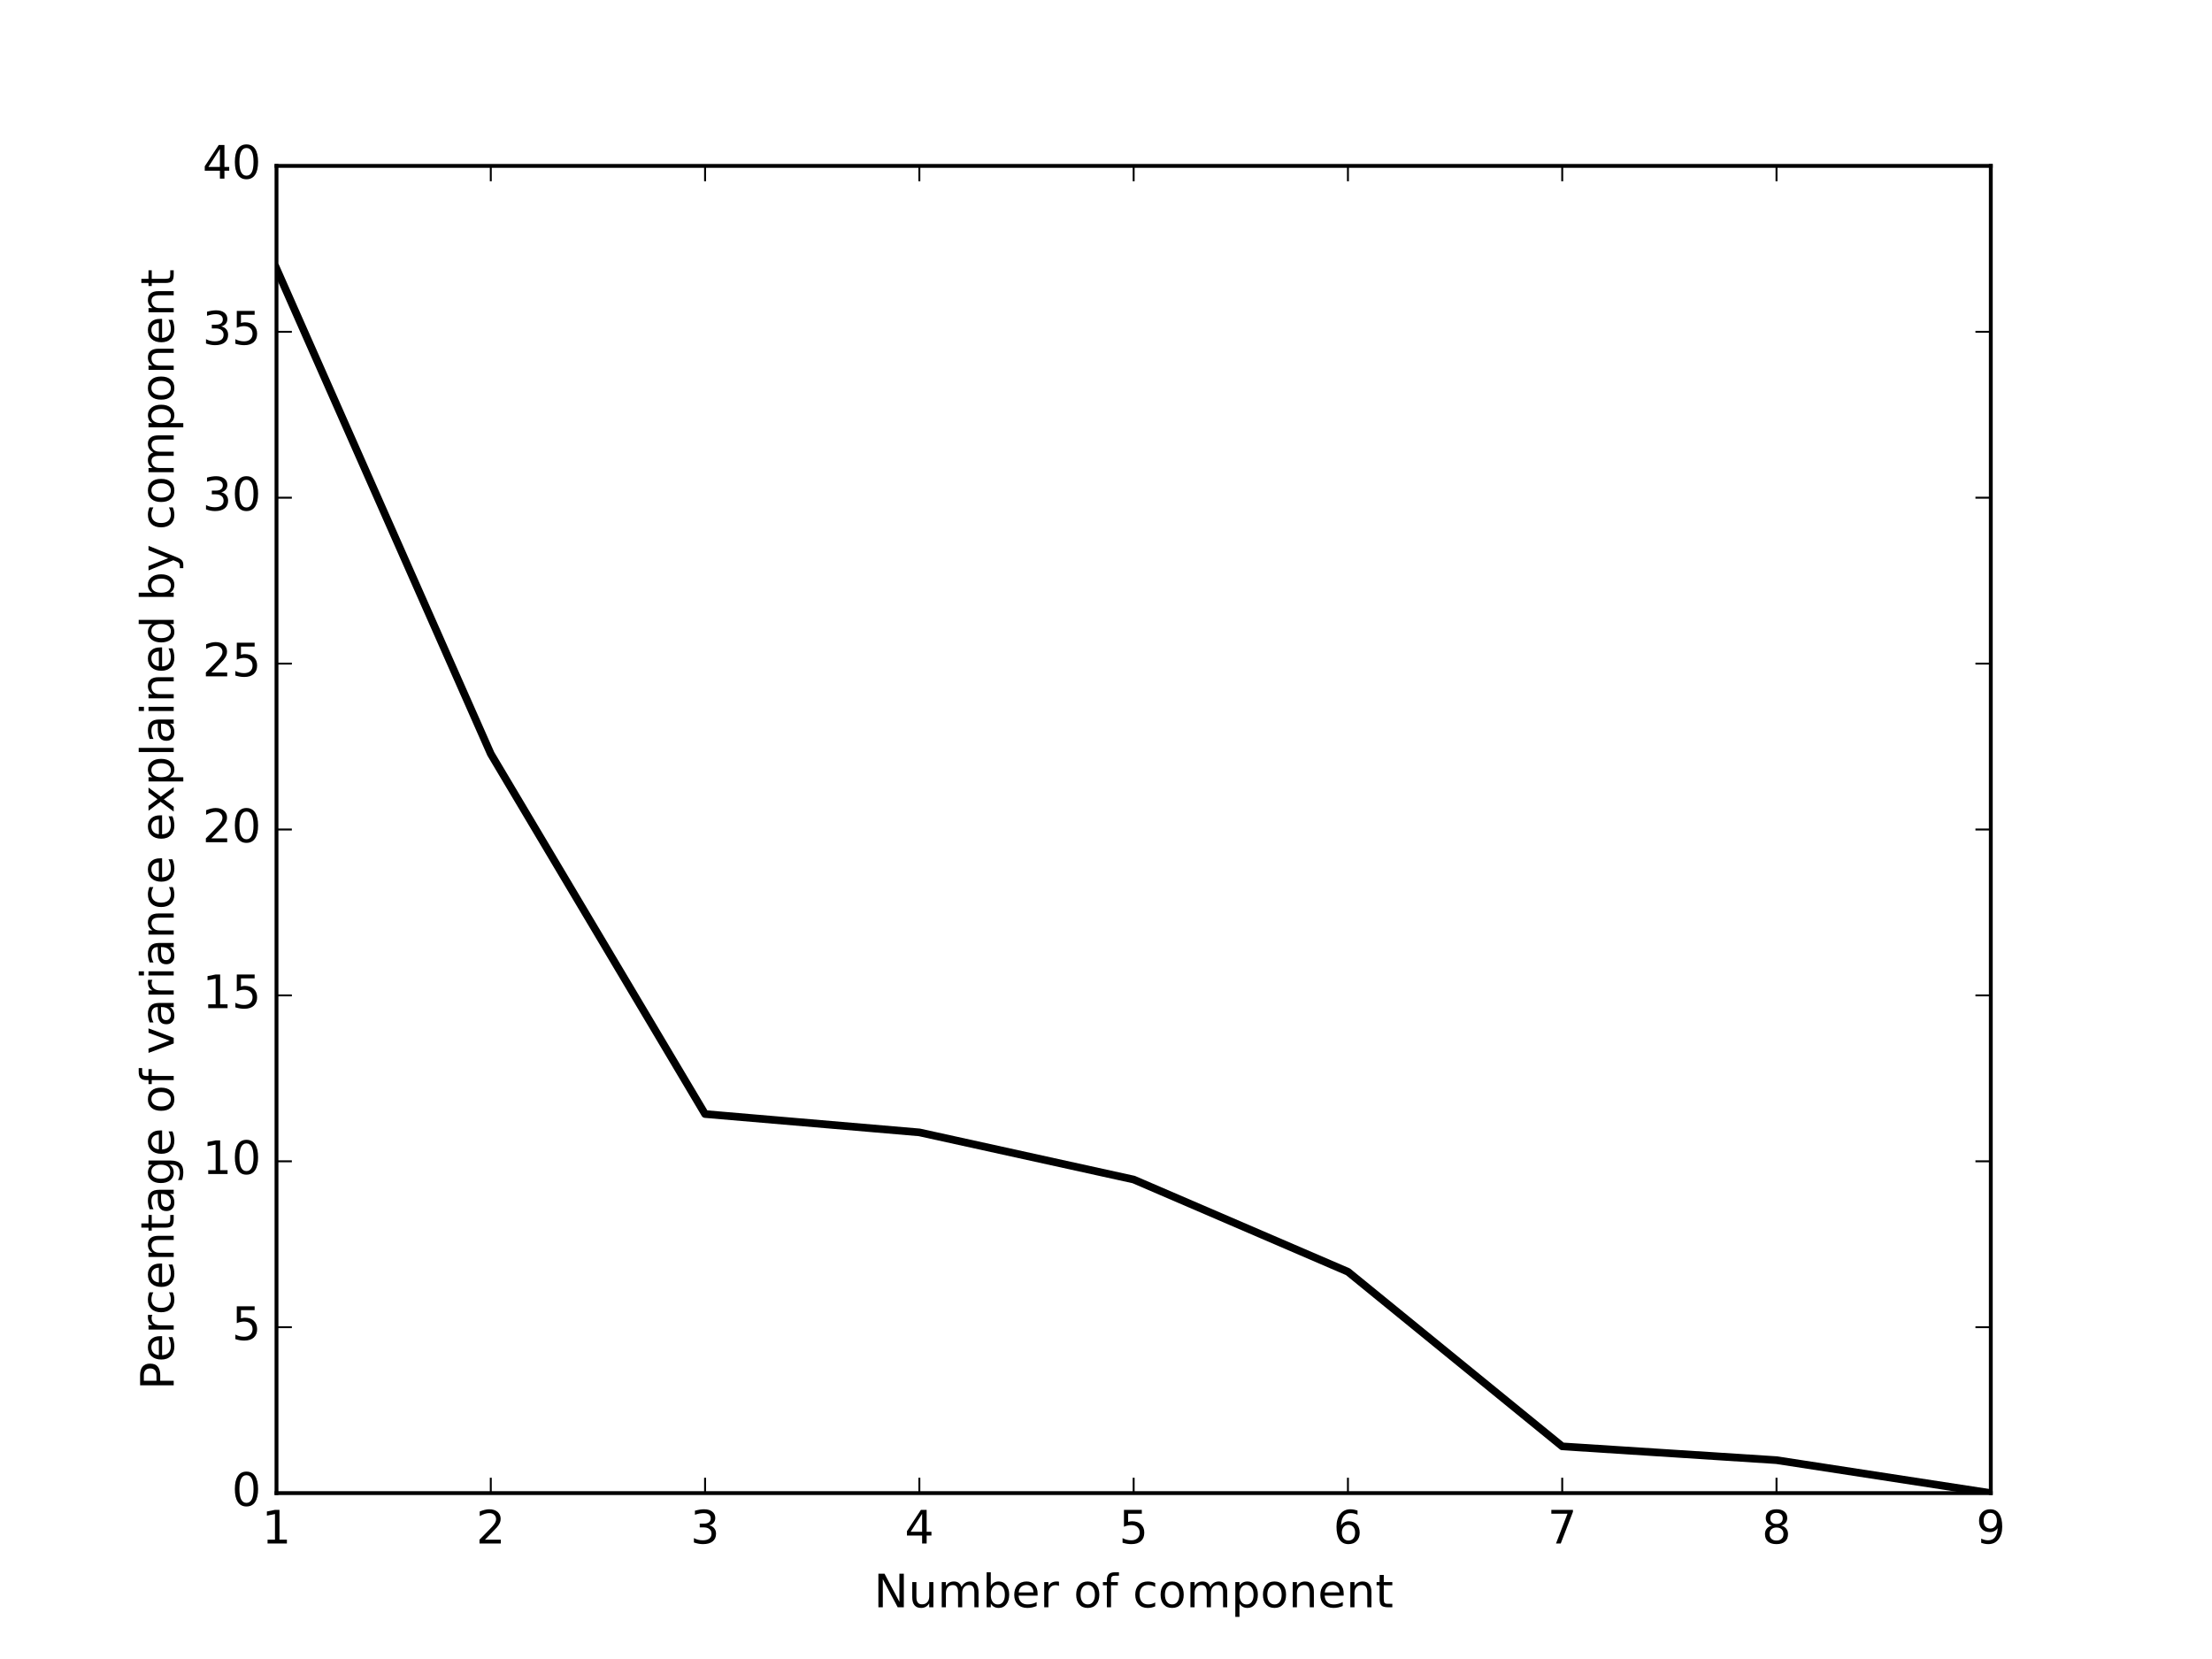
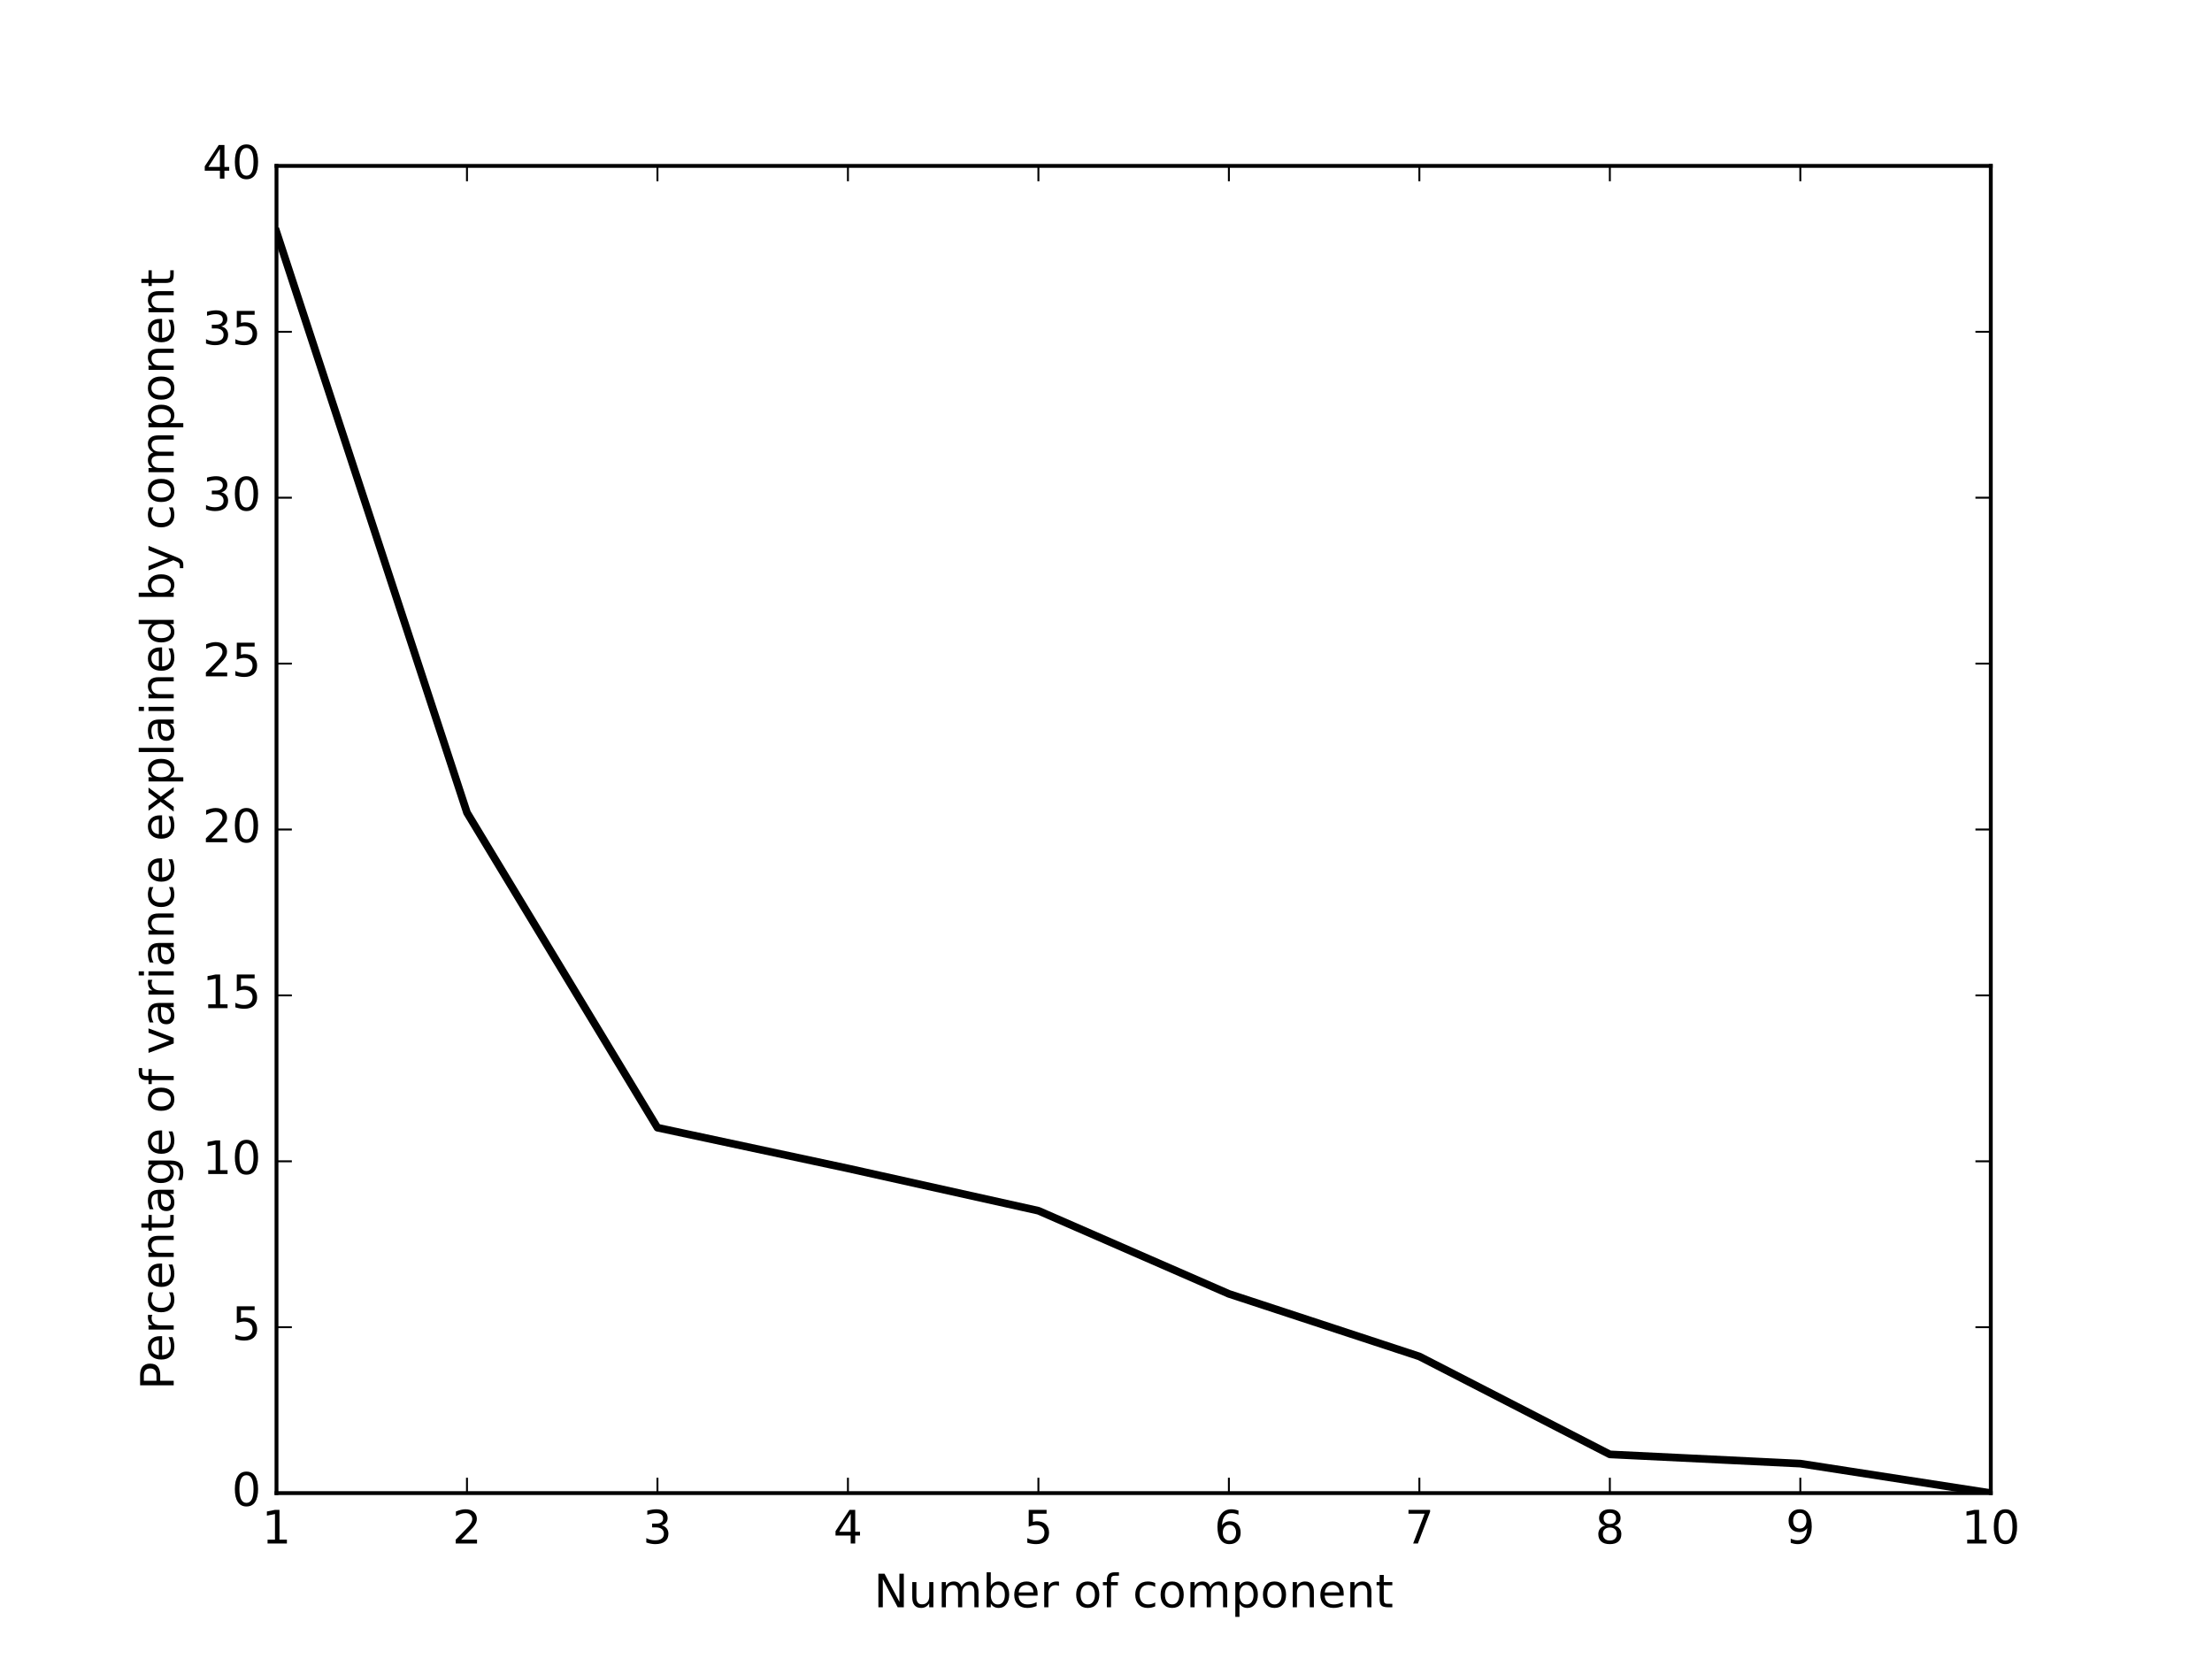
<svg xmlns="http://www.w3.org/2000/svg" xmlns:xlink="http://www.w3.org/1999/xlink" height="432pt" version="1.1" viewBox="0 0 576 432" width="576pt">
  <defs>
    <style type="text/css">
*{stroke-linecap:butt;stroke-linejoin:round;stroke-miterlimit:100000;}
  </style>
  </defs>
  <g id="figure_1">
    <g id="patch_1">
      <path d="M 0 432  L 576 432  L 576 0  L 0 0  z " style="fill:#ffffff;" />
    </g>
    <g id="axes_1">
      <g id="patch_2">
        <path d="M 72 388.8  L 518.4 388.8  L 518.4 43.2  L 72 43.2  z " style="fill:#ffffff;" />
      </g>
      <g id="line2d_1">
-         <path clip-path="url(#pdc939bcf2b)" d="M 72 69.975  L 127.8 196.3  L 183.6 290.093  L 239.4 294.871  L 295.2 307.147  L 351 331.163  L 406.8 376.631  L 462.6 380.22  L 518.4 388.8  " style="fill:none;stroke:#000000;stroke-linecap:square;stroke-width:2.0;" />
+         <path clip-path="url(#p5320b18d70)" d="M 72 60.443  L 121.6 211.606  L 171.2 293.647  L 220.8 304.252  L 270.4 315.274  L 320 336.921  L 369.6 353.213  L 419.2 378.72  L 468.8 381.123  L 518.4 388.8  " style="fill:none;stroke:#000000;stroke-linecap:square;stroke-width:2.0;" />
      </g>
      <g id="patch_3">
        <path d="M 72 43.2  L 518.4 43.2  " style="fill:none;stroke:#000000;stroke-linecap:square;stroke-linejoin:miter;" />
      </g>
      <g id="patch_4">
        <path d="M 518.4 388.8  L 518.4 43.2  " style="fill:none;stroke:#000000;stroke-linecap:square;stroke-linejoin:miter;" />
      </g>
      <g id="patch_5">
        <path d="M 72 388.8  L 518.4 388.8  " style="fill:none;stroke:#000000;stroke-linecap:square;stroke-linejoin:miter;" />
      </g>
      <g id="patch_6">
        <path d="M 72 388.8  L 72 43.2  " style="fill:none;stroke:#000000;stroke-linecap:square;stroke-linejoin:miter;" />
      </g>
      <g id="matplotlib.axis_1">
        <g id="xtick_1">
          <g id="line2d_2">
            <defs>
-               <path d="M 0 0  L 0 -4  " id="mb5e1f7d862" style="stroke:#000000;stroke-width:0.5;" />
-             </defs>
-             <g>
-               <use style="stroke:#000000;stroke-width:0.5;" x="72.0" xlink:href="#mb5e1f7d862" y="388.8" />
+               <path d="M 0 0  L 0 -4  " id="me82c18592d" style="stroke:#000000;stroke-width:0.5;" />
+             </defs>
+             <g>
+               <use style="stroke:#000000;stroke-width:0.5;" x="72.0" xlink:href="#me82c18592d" y="388.8" />
            </g>
          </g>
          <g id="line2d_3">
            <defs>
-               <path d="M 0 0  L 0 4  " id="m061f7ee52f" style="stroke:#000000;stroke-width:0.5;" />
-             </defs>
-             <g>
-               <use style="stroke:#000000;stroke-width:0.5;" x="72.0" xlink:href="#m061f7ee52f" y="43.2" />
+               <path d="M 0 0  L 0 4  " id="m2d90f73ebf" style="stroke:#000000;stroke-width:0.5;" />
+             </defs>
+             <g>
+               <use style="stroke:#000000;stroke-width:0.5;" x="72.0" xlink:href="#m2d90f73ebf" y="43.2" />
            </g>
          </g>
          <g id="text_1">
            <defs>
              <path d="M 12.406 8.297  L 28.516 8.297  L 28.516 63.922  L 10.984 60.406  L 10.984 69.391  L 28.422 72.906  L 38.281 72.906  L 38.281 8.297  L 54.391 8.297  L 54.391 0  L 12.406 0  z " id="BitstreamVeraSans-Roman-31" />
            </defs>
            <g transform="translate(68.1825 401.9181)scale(0.12 -0.12)">
              <use xlink:href="#BitstreamVeraSans-Roman-31" />
            </g>
          </g>
        </g>
        <g id="xtick_2">
          <g id="line2d_4">
            <g>
-               <use style="stroke:#000000;stroke-width:0.5;" x="127.8" xlink:href="#mb5e1f7d862" y="388.8" />
+               <use style="stroke:#000000;stroke-width:0.5;" x="121.6" xlink:href="#me82c18592d" y="388.8" />
            </g>
          </g>
          <g id="line2d_5">
            <g>
-               <use style="stroke:#000000;stroke-width:0.5;" x="127.8" xlink:href="#m061f7ee52f" y="43.2" />
+               <use style="stroke:#000000;stroke-width:0.5;" x="121.6" xlink:href="#m2d90f73ebf" y="43.2" />
            </g>
          </g>
          <g id="text_2">
            <defs>
              <path d="M 19.188 8.297  L 53.609 8.297  L 53.609 0  L 7.328 0  L 7.328 8.297  Q 12.938 14.109 22.625 23.891  Q 32.328 33.688 34.812 36.531  Q 39.547 41.844 41.422 45.531  Q 43.312 49.219 43.312 52.781  Q 43.312 58.594 39.234 62.25  Q 35.156 65.922 28.609 65.922  Q 23.969 65.922 18.812 64.312  Q 13.672 62.703 7.812 59.422  L 7.812 69.391  Q 13.766 71.781 18.938 73  Q 24.125 74.219 28.422 74.219  Q 39.75 74.219 46.484 68.547  Q 53.219 62.891 53.219 53.422  Q 53.219 48.922 51.531 44.891  Q 49.859 40.875 45.406 35.406  Q 44.188 33.984 37.641 27.219  Q 31.109 20.453 19.188 8.297  " id="BitstreamVeraSans-Roman-32" />
            </defs>
-             <g transform="translate(123.9825 401.9181)scale(0.12 -0.12)">
+             <g transform="translate(117.7825 401.9181)scale(0.12 -0.12)">
              <use xlink:href="#BitstreamVeraSans-Roman-32" />
            </g>
          </g>
        </g>
        <g id="xtick_3">
          <g id="line2d_6">
            <g>
-               <use style="stroke:#000000;stroke-width:0.5;" x="183.6" xlink:href="#mb5e1f7d862" y="388.8" />
+               <use style="stroke:#000000;stroke-width:0.5;" x="171.2" xlink:href="#me82c18592d" y="388.8" />
            </g>
          </g>
          <g id="line2d_7">
            <g>
-               <use style="stroke:#000000;stroke-width:0.5;" x="183.6" xlink:href="#m061f7ee52f" y="43.2" />
+               <use style="stroke:#000000;stroke-width:0.5;" x="171.2" xlink:href="#m2d90f73ebf" y="43.2" />
            </g>
          </g>
          <g id="text_3">
            <defs>
              <path d="M 40.578 39.312  Q 47.656 37.797 51.625 33  Q 55.609 28.219 55.609 21.188  Q 55.609 10.406 48.188 4.484  Q 40.766 -1.422 27.094 -1.422  Q 22.516 -1.422 17.656 -0.516  Q 12.797 0.391 7.625 2.203  L 7.625 11.719  Q 11.719 9.328 16.594 8.109  Q 21.484 6.891 26.812 6.891  Q 36.078 6.891 40.938 10.547  Q 45.797 14.203 45.797 21.188  Q 45.797 27.641 41.281 31.266  Q 36.766 34.906 28.719 34.906  L 20.219 34.906  L 20.219 43.016  L 29.109 43.016  Q 36.375 43.016 40.234 45.922  Q 44.094 48.828 44.094 54.297  Q 44.094 59.906 40.109 62.906  Q 36.141 65.922 28.719 65.922  Q 24.656 65.922 20.016 65.031  Q 15.375 64.156 9.812 62.312  L 9.812 71.094  Q 15.438 72.656 20.344 73.438  Q 25.25 74.219 29.594 74.219  Q 40.828 74.219 47.359 69.109  Q 53.906 64.016 53.906 55.328  Q 53.906 49.266 50.438 45.094  Q 46.969 40.922 40.578 39.312  " id="BitstreamVeraSans-Roman-33" />
            </defs>
-             <g transform="translate(179.7825 401.9181)scale(0.12 -0.12)">
+             <g transform="translate(167.3825 401.9181)scale(0.12 -0.12)">
              <use xlink:href="#BitstreamVeraSans-Roman-33" />
            </g>
          </g>
        </g>
        <g id="xtick_4">
          <g id="line2d_8">
            <g>
-               <use style="stroke:#000000;stroke-width:0.5;" x="239.4" xlink:href="#mb5e1f7d862" y="388.8" />
+               <use style="stroke:#000000;stroke-width:0.5;" x="220.8" xlink:href="#me82c18592d" y="388.8" />
            </g>
          </g>
          <g id="line2d_9">
            <g>
-               <use style="stroke:#000000;stroke-width:0.5;" x="239.4" xlink:href="#m061f7ee52f" y="43.2" />
+               <use style="stroke:#000000;stroke-width:0.5;" x="220.8" xlink:href="#m2d90f73ebf" y="43.2" />
            </g>
          </g>
          <g id="text_4">
            <defs>
              <path d="M 37.797 64.312  L 12.891 25.391  L 37.797 25.391  z M 35.203 72.906  L 47.609 72.906  L 47.609 25.391  L 58.016 25.391  L 58.016 17.188  L 47.609 17.188  L 47.609 0  L 37.797 0  L 37.797 17.188  L 4.891 17.188  L 4.891 26.703  z " id="BitstreamVeraSans-Roman-34" />
            </defs>
-             <g transform="translate(235.5825 401.9181)scale(0.12 -0.12)">
+             <g transform="translate(216.9825 401.9181)scale(0.12 -0.12)">
              <use xlink:href="#BitstreamVeraSans-Roman-34" />
            </g>
          </g>
        </g>
        <g id="xtick_5">
          <g id="line2d_10">
            <g>
-               <use style="stroke:#000000;stroke-width:0.5;" x="295.2" xlink:href="#mb5e1f7d862" y="388.8" />
+               <use style="stroke:#000000;stroke-width:0.5;" x="270.4" xlink:href="#me82c18592d" y="388.8" />
            </g>
          </g>
          <g id="line2d_11">
            <g>
-               <use style="stroke:#000000;stroke-width:0.5;" x="295.2" xlink:href="#m061f7ee52f" y="43.2" />
+               <use style="stroke:#000000;stroke-width:0.5;" x="270.4" xlink:href="#m2d90f73ebf" y="43.2" />
            </g>
          </g>
          <g id="text_5">
            <defs>
              <path d="M 10.797 72.906  L 49.516 72.906  L 49.516 64.594  L 19.828 64.594  L 19.828 46.734  Q 21.969 47.469 24.109 47.828  Q 26.266 48.188 28.422 48.188  Q 40.625 48.188 47.75 41.5  Q 54.891 34.812 54.891 23.391  Q 54.891 11.625 47.562 5.094  Q 40.234 -1.422 26.906 -1.422  Q 22.312 -1.422 17.547 -0.641  Q 12.797 0.141 7.719 1.703  L 7.719 11.625  Q 12.109 9.234 16.797 8.062  Q 21.484 6.891 26.703 6.891  Q 35.156 6.891 40.078 11.328  Q 45.016 15.766 45.016 23.391  Q 45.016 31 40.078 35.438  Q 35.156 39.891 26.703 39.891  Q 22.75 39.891 18.812 39.016  Q 14.891 38.141 10.797 36.281  z " id="BitstreamVeraSans-Roman-35" />
            </defs>
-             <g transform="translate(291.3825 401.9181)scale(0.12 -0.12)">
+             <g transform="translate(266.5825 401.9181)scale(0.12 -0.12)">
              <use xlink:href="#BitstreamVeraSans-Roman-35" />
            </g>
          </g>
        </g>
        <g id="xtick_6">
          <g id="line2d_12">
            <g>
-               <use style="stroke:#000000;stroke-width:0.5;" x="351.0" xlink:href="#mb5e1f7d862" y="388.8" />
+               <use style="stroke:#000000;stroke-width:0.5;" x="320.0" xlink:href="#me82c18592d" y="388.8" />
            </g>
          </g>
          <g id="line2d_13">
            <g>
-               <use style="stroke:#000000;stroke-width:0.5;" x="351.0" xlink:href="#m061f7ee52f" y="43.2" />
+               <use style="stroke:#000000;stroke-width:0.5;" x="320.0" xlink:href="#m2d90f73ebf" y="43.2" />
            </g>
          </g>
          <g id="text_6">
            <defs>
              <path d="M 33.016 40.375  Q 26.375 40.375 22.484 35.828  Q 18.609 31.297 18.609 23.391  Q 18.609 15.531 22.484 10.953  Q 26.375 6.391 33.016 6.391  Q 39.656 6.391 43.531 10.953  Q 47.406 15.531 47.406 23.391  Q 47.406 31.297 43.531 35.828  Q 39.656 40.375 33.016 40.375  M 52.594 71.297  L 52.594 62.312  Q 48.875 64.062 45.094 64.984  Q 41.312 65.922 37.594 65.922  Q 27.828 65.922 22.672 59.328  Q 17.531 52.734 16.797 39.406  Q 19.672 43.656 24.016 45.922  Q 28.375 48.188 33.594 48.188  Q 44.578 48.188 50.953 41.516  Q 57.328 34.859 57.328 23.391  Q 57.328 12.156 50.688 5.359  Q 44.047 -1.422 33.016 -1.422  Q 20.359 -1.422 13.672 8.266  Q 6.984 17.969 6.984 36.375  Q 6.984 53.656 15.188 63.938  Q 23.391 74.219 37.203 74.219  Q 40.922 74.219 44.703 73.484  Q 48.484 72.75 52.594 71.297  " id="BitstreamVeraSans-Roman-36" />
            </defs>
-             <g transform="translate(347.1825 401.9181)scale(0.12 -0.12)">
+             <g transform="translate(316.1825 401.9181)scale(0.12 -0.12)">
              <use xlink:href="#BitstreamVeraSans-Roman-36" />
            </g>
          </g>
        </g>
        <g id="xtick_7">
          <g id="line2d_14">
            <g>
-               <use style="stroke:#000000;stroke-width:0.5;" x="406.8" xlink:href="#mb5e1f7d862" y="388.8" />
+               <use style="stroke:#000000;stroke-width:0.5;" x="369.6" xlink:href="#me82c18592d" y="388.8" />
            </g>
          </g>
          <g id="line2d_15">
            <g>
-               <use style="stroke:#000000;stroke-width:0.5;" x="406.8" xlink:href="#m061f7ee52f" y="43.2" />
+               <use style="stroke:#000000;stroke-width:0.5;" x="369.6" xlink:href="#m2d90f73ebf" y="43.2" />
            </g>
          </g>
          <g id="text_7">
            <defs>
              <path d="M 8.203 72.906  L 55.078 72.906  L 55.078 68.703  L 28.609 0  L 18.312 0  L 43.219 64.594  L 8.203 64.594  z " id="BitstreamVeraSans-Roman-37" />
            </defs>
-             <g transform="translate(402.9825 401.9181)scale(0.12 -0.12)">
+             <g transform="translate(365.7825 401.9181)scale(0.12 -0.12)">
              <use xlink:href="#BitstreamVeraSans-Roman-37" />
            </g>
          </g>
        </g>
        <g id="xtick_8">
          <g id="line2d_16">
            <g>
-               <use style="stroke:#000000;stroke-width:0.5;" x="462.6" xlink:href="#mb5e1f7d862" y="388.8" />
+               <use style="stroke:#000000;stroke-width:0.5;" x="419.2" xlink:href="#me82c18592d" y="388.8" />
            </g>
          </g>
          <g id="line2d_17">
            <g>
-               <use style="stroke:#000000;stroke-width:0.5;" x="462.6" xlink:href="#m061f7ee52f" y="43.2" />
+               <use style="stroke:#000000;stroke-width:0.5;" x="419.2" xlink:href="#m2d90f73ebf" y="43.2" />
            </g>
          </g>
          <g id="text_8">
            <defs>
              <path d="M 31.781 34.625  Q 24.75 34.625 20.719 30.859  Q 16.703 27.094 16.703 20.516  Q 16.703 13.922 20.719 10.156  Q 24.75 6.391 31.781 6.391  Q 38.812 6.391 42.859 10.172  Q 46.922 13.969 46.922 20.516  Q 46.922 27.094 42.891 30.859  Q 38.875 34.625 31.781 34.625  M 21.922 38.812  Q 15.578 40.375 12.031 44.719  Q 8.5 49.078 8.5 55.328  Q 8.5 64.062 14.719 69.141  Q 20.953 74.219 31.781 74.219  Q 42.672 74.219 48.875 69.141  Q 55.078 64.062 55.078 55.328  Q 55.078 49.078 51.531 44.719  Q 48 40.375 41.703 38.812  Q 48.828 37.156 52.797 32.312  Q 56.781 27.484 56.781 20.516  Q 56.781 9.906 50.312 4.234  Q 43.844 -1.422 31.781 -1.422  Q 19.734 -1.422 13.25 4.234  Q 6.781 9.906 6.781 20.516  Q 6.781 27.484 10.781 32.312  Q 14.797 37.156 21.922 38.812  M 18.312 54.391  Q 18.312 48.734 21.844 45.562  Q 25.391 42.391 31.781 42.391  Q 38.141 42.391 41.719 45.562  Q 45.312 48.734 45.312 54.391  Q 45.312 60.062 41.719 63.234  Q 38.141 66.406 31.781 66.406  Q 25.391 66.406 21.844 63.234  Q 18.312 60.062 18.312 54.391  " id="BitstreamVeraSans-Roman-38" />
            </defs>
-             <g transform="translate(458.7825 401.9181)scale(0.12 -0.12)">
+             <g transform="translate(415.3825 401.9181)scale(0.12 -0.12)">
              <use xlink:href="#BitstreamVeraSans-Roman-38" />
            </g>
          </g>
        </g>
        <g id="xtick_9">
          <g id="line2d_18">
            <g>
-               <use style="stroke:#000000;stroke-width:0.5;" x="518.4" xlink:href="#mb5e1f7d862" y="388.8" />
+               <use style="stroke:#000000;stroke-width:0.5;" x="468.8" xlink:href="#me82c18592d" y="388.8" />
            </g>
          </g>
          <g id="line2d_19">
            <g>
-               <use style="stroke:#000000;stroke-width:0.5;" x="518.4" xlink:href="#m061f7ee52f" y="43.2" />
+               <use style="stroke:#000000;stroke-width:0.5;" x="468.8" xlink:href="#m2d90f73ebf" y="43.2" />
            </g>
          </g>
          <g id="text_9">
            <defs>
              <path d="M 10.984 1.516  L 10.984 10.5  Q 14.703 8.734 18.5 7.812  Q 22.312 6.891 25.984 6.891  Q 35.75 6.891 40.891 13.453  Q 46.047 20.016 46.781 33.406  Q 43.953 29.203 39.594 26.953  Q 35.25 24.703 29.984 24.703  Q 19.047 24.703 12.672 31.312  Q 6.297 37.938 6.297 49.422  Q 6.297 60.641 12.938 67.422  Q 19.578 74.219 30.609 74.219  Q 43.266 74.219 49.922 64.516  Q 56.594 54.828 56.594 36.375  Q 56.594 19.141 48.406 8.859  Q 40.234 -1.422 26.422 -1.422  Q 22.703 -1.422 18.891 -0.688  Q 15.094 0.047 10.984 1.516  M 30.609 32.422  Q 37.25 32.422 41.125 36.953  Q 45.016 41.5 45.016 49.422  Q 45.016 57.281 41.125 61.844  Q 37.25 66.406 30.609 66.406  Q 23.969 66.406 20.094 61.844  Q 16.219 57.281 16.219 49.422  Q 16.219 41.5 20.094 36.953  Q 23.969 32.422 30.609 32.422  " id="BitstreamVeraSans-Roman-39" />
            </defs>
-             <g transform="translate(514.5825 401.9181)scale(0.12 -0.12)">
+             <g transform="translate(464.9825 401.9181)scale(0.12 -0.12)">
              <use xlink:href="#BitstreamVeraSans-Roman-39" />
            </g>
          </g>
        </g>
-         <g id="text_10">
+         <g id="xtick_10">
+           <g id="line2d_20">
+             <g>
+               <use style="stroke:#000000;stroke-width:0.5;" x="518.4" xlink:href="#me82c18592d" y="388.8" />
+             </g>
+           </g>
+           <g id="line2d_21">
+             <g>
+               <use style="stroke:#000000;stroke-width:0.5;" x="518.4" xlink:href="#m2d90f73ebf" y="43.2" />
+             </g>
+           </g>
+           <g id="text_10">
+             <defs>
+               <path d="M 31.781 66.406  Q 24.172 66.406 20.328 58.906  Q 16.5 51.422 16.5 36.375  Q 16.5 21.391 20.328 13.891  Q 24.172 6.391 31.781 6.391  Q 39.453 6.391 43.281 13.891  Q 47.125 21.391 47.125 36.375  Q 47.125 51.422 43.281 58.906  Q 39.453 66.406 31.781 66.406  M 31.781 74.219  Q 44.047 74.219 50.516 64.516  Q 56.984 54.828 56.984 36.375  Q 56.984 17.969 50.516 8.266  Q 44.047 -1.422 31.781 -1.422  Q 19.531 -1.422 13.062 8.266  Q 6.594 17.969 6.594 36.375  Q 6.594 54.828 13.062 64.516  Q 19.531 74.219 31.781 74.219  " id="BitstreamVeraSans-Roman-30" />
+             </defs>
+             <g transform="translate(510.765 401.9181)scale(0.12 -0.12)">
+               <use xlink:href="#BitstreamVeraSans-Roman-31" />
+               <use x="63.623" xlink:href="#BitstreamVeraSans-Roman-30" />
+             </g>
+           </g>
+         </g>
+         <g id="text_11">
          <defs>
            <path id="BitstreamVeraSans-Roman-20" />
            <path d="M 9.812 72.906  L 23.094 72.906  L 55.422 11.922  L 55.422 72.906  L 64.984 72.906  L 64.984 0  L 51.703 0  L 19.391 60.984  L 19.391 0  L 9.812 0  z " id="BitstreamVeraSans-Roman-4e" />
            <path d="M 37.109 75.984  L 37.109 68.5  L 28.516 68.5  Q 23.688 68.5 21.797 66.547  Q 19.922 64.594 19.922 59.516  L 19.922 54.688  L 34.719 54.688  L 34.719 47.703  L 19.922 47.703  L 19.922 0  L 10.891 0  L 10.891 47.703  L 2.297 47.703  L 2.297 54.688  L 10.891 54.688  L 10.891 58.5  Q 10.891 67.625 15.141 71.797  Q 19.391 75.984 28.609 75.984  z " id="BitstreamVeraSans-Roman-66" />
            <path d="M 54.891 33.016  L 54.891 0  L 45.906 0  L 45.906 32.719  Q 45.906 40.484 42.875 44.328  Q 39.844 48.188 33.797 48.188  Q 26.516 48.188 22.312 43.547  Q 18.109 38.922 18.109 30.906  L 18.109 0  L 9.078 0  L 9.078 54.688  L 18.109 54.688  L 18.109 46.188  Q 21.344 51.125 25.703 53.562  Q 30.078 56 35.797 56  Q 45.219 56 50.047 50.172  Q 54.891 44.344 54.891 33.016  " id="BitstreamVeraSans-Roman-6e" />
            <path d="M 52 44.188  Q 55.375 50.25 60.062 53.125  Q 64.75 56 71.094 56  Q 79.641 56 84.281 50.016  Q 88.922 44.047 88.922 33.016  L 88.922 0  L 79.891 0  L 79.891 32.719  Q 79.891 40.578 77.094 44.375  Q 74.312 48.188 68.609 48.188  Q 61.625 48.188 57.562 43.547  Q 53.516 38.922 53.516 30.906  L 53.516 0  L 44.484 0  L 44.484 32.719  Q 44.484 40.625 41.703 44.406  Q 38.922 48.188 33.109 48.188  Q 26.219 48.188 22.156 43.531  Q 18.109 38.875 18.109 30.906  L 18.109 0  L 9.078 0  L 9.078 54.688  L 18.109 54.688  L 18.109 46.188  Q 21.188 51.219 25.484 53.609  Q 29.781 56 35.688 56  Q 41.656 56 45.828 52.969  Q 50 49.953 52 44.188  " id="BitstreamVeraSans-Roman-6d" />
            <path d="M 30.609 48.391  Q 23.391 48.391 19.188 42.75  Q 14.984 37.109 14.984 27.297  Q 14.984 17.484 19.156 11.844  Q 23.344 6.203 30.609 6.203  Q 37.797 6.203 41.984 11.859  Q 46.188 17.531 46.188 27.297  Q 46.188 37.016 41.984 42.703  Q 37.797 48.391 30.609 48.391  M 30.609 56  Q 42.328 56 49.016 48.375  Q 55.719 40.766 55.719 27.297  Q 55.719 13.875 49.016 6.219  Q 42.328 -1.422 30.609 -1.422  Q 18.844 -1.422 12.172 6.219  Q 5.516 13.875 5.516 27.297  Q 5.516 40.766 12.172 48.375  Q 18.844 56 30.609 56  " id="BitstreamVeraSans-Roman-6f" />
            <path d="M 18.109 8.203  L 18.109 -20.797  L 9.078 -20.797  L 9.078 54.688  L 18.109 54.688  L 18.109 46.391  Q 20.953 51.266 25.266 53.625  Q 29.594 56 35.594 56  Q 45.562 56 51.781 48.094  Q 58.016 40.188 58.016 27.297  Q 58.016 14.406 51.781 6.484  Q 45.562 -1.422 35.594 -1.422  Q 29.594 -1.422 25.266 0.953  Q 20.953 3.328 18.109 8.203  M 48.688 27.297  Q 48.688 37.203 44.609 42.844  Q 40.531 48.484 33.406 48.484  Q 26.266 48.484 22.188 42.844  Q 18.109 37.203 18.109 27.297  Q 18.109 17.391 22.188 11.75  Q 26.266 6.109 33.406 6.109  Q 40.531 6.109 44.609 11.75  Q 48.688 17.391 48.688 27.297  " id="BitstreamVeraSans-Roman-70" />
            <path d="M 56.203 29.594  L 56.203 25.203  L 14.891 25.203  Q 15.484 15.922 20.484 11.062  Q 25.484 6.203 34.422 6.203  Q 39.594 6.203 44.453 7.469  Q 49.312 8.734 54.109 11.281  L 54.109 2.781  Q 49.266 0.734 44.188 -0.344  Q 39.109 -1.422 33.891 -1.422  Q 20.797 -1.422 13.156 6.188  Q 5.516 13.812 5.516 26.812  Q 5.516 40.234 12.766 48.109  Q 20.016 56 32.328 56  Q 43.359 56 49.781 48.891  Q 56.203 41.797 56.203 29.594  M 47.219 32.234  Q 47.125 39.594 43.094 43.984  Q 39.062 48.391 32.422 48.391  Q 24.906 48.391 20.391 44.141  Q 15.875 39.891 15.188 32.172  z " id="BitstreamVeraSans-Roman-65" />
            <path d="M 18.312 70.219  L 18.312 54.688  L 36.812 54.688  L 36.812 47.703  L 18.312 47.703  L 18.312 18.016  Q 18.312 11.328 20.141 9.422  Q 21.969 7.516 27.594 7.516  L 36.812 7.516  L 36.812 0  L 27.594 0  Q 17.188 0 13.234 3.875  Q 9.281 7.766 9.281 18.016  L 9.281 47.703  L 2.688 47.703  L 2.688 54.688  L 9.281 54.688  L 9.281 70.219  z " id="BitstreamVeraSans-Roman-74" />
            <path d="M 8.5 21.578  L 8.5 54.688  L 17.484 54.688  L 17.484 21.922  Q 17.484 14.156 20.5 10.266  Q 23.531 6.391 29.594 6.391  Q 36.859 6.391 41.078 11.031  Q 45.312 15.672 45.312 23.688  L 45.312 54.688  L 54.297 54.688  L 54.297 0  L 45.312 0  L 45.312 8.406  Q 42.047 3.422 37.719 1  Q 33.406 -1.422 27.688 -1.422  Q 18.266 -1.422 13.375 4.438  Q 8.5 10.297 8.5 21.578  " id="BitstreamVeraSans-Roman-75" />
            <path d="M 41.109 46.297  Q 39.594 47.172 37.812 47.578  Q 36.031 48 33.891 48  Q 26.266 48 22.188 43.047  Q 18.109 38.094 18.109 28.812  L 18.109 0  L 9.078 0  L 9.078 54.688  L 18.109 54.688  L 18.109 46.188  Q 20.953 51.172 25.484 53.578  Q 30.031 56 36.531 56  Q 37.453 56 38.578 55.875  Q 39.703 55.766 41.062 55.516  z " id="BitstreamVeraSans-Roman-72" />
            <path d="M 48.781 52.594  L 48.781 44.188  Q 44.969 46.297 41.141 47.344  Q 37.312 48.391 33.406 48.391  Q 24.656 48.391 19.812 42.844  Q 14.984 37.312 14.984 27.297  Q 14.984 17.281 19.812 11.734  Q 24.656 6.203 33.406 6.203  Q 37.312 6.203 41.141 7.25  Q 44.969 8.297 48.781 10.406  L 48.781 2.094  Q 45.016 0.344 40.984 -0.531  Q 36.969 -1.422 32.422 -1.422  Q 20.062 -1.422 12.781 6.344  Q 5.516 14.109 5.516 27.297  Q 5.516 40.672 12.859 48.328  Q 20.219 56 33.016 56  Q 37.156 56 41.109 55.141  Q 45.062 54.297 48.781 52.594  " id="BitstreamVeraSans-Roman-63" />
            <path d="M 48.688 27.297  Q 48.688 37.203 44.609 42.844  Q 40.531 48.484 33.406 48.484  Q 26.266 48.484 22.188 42.844  Q 18.109 37.203 18.109 27.297  Q 18.109 17.391 22.188 11.75  Q 26.266 6.109 33.406 6.109  Q 40.531 6.109 44.609 11.75  Q 48.688 17.391 48.688 27.297  M 18.109 46.391  Q 20.953 51.266 25.266 53.625  Q 29.594 56 35.594 56  Q 45.562 56 51.781 48.094  Q 58.016 40.188 58.016 27.297  Q 58.016 14.406 51.781 6.484  Q 45.562 -1.422 35.594 -1.422  Q 29.594 -1.422 25.266 0.953  Q 20.953 3.328 18.109 8.203  L 18.109 0  L 9.078 0  L 9.078 75.984  L 18.109 75.984  z " id="BitstreamVeraSans-Roman-62" />
          </defs>
          <g transform="translate(227.5556 418.5319)scale(0.12 -0.12)">
            <use xlink:href="#BitstreamVeraSans-Roman-4e" />
            <use x="74.805" xlink:href="#BitstreamVeraSans-Roman-75" />
            <use x="138.184" xlink:href="#BitstreamVeraSans-Roman-6d" />
            <use x="235.596" xlink:href="#BitstreamVeraSans-Roman-62" />
            <use x="299.072" xlink:href="#BitstreamVeraSans-Roman-65" />
            <use x="360.596" xlink:href="#BitstreamVeraSans-Roman-72" />
            <use x="401.709" xlink:href="#BitstreamVeraSans-Roman-20" />
            <use x="433.496" xlink:href="#BitstreamVeraSans-Roman-6f" />
            <use x="494.678" xlink:href="#BitstreamVeraSans-Roman-66" />
            <use x="529.883" xlink:href="#BitstreamVeraSans-Roman-20" />
            <use x="561.67" xlink:href="#BitstreamVeraSans-Roman-63" />
            <use x="616.65" xlink:href="#BitstreamVeraSans-Roman-6f" />
            <use x="677.832" xlink:href="#BitstreamVeraSans-Roman-6d" />
            <use x="775.244" xlink:href="#BitstreamVeraSans-Roman-70" />
            <use x="838.721" xlink:href="#BitstreamVeraSans-Roman-6f" />
            <use x="899.902" xlink:href="#BitstreamVeraSans-Roman-6e" />
            <use x="963.281" xlink:href="#BitstreamVeraSans-Roman-65" />
            <use x="1024.805" xlink:href="#BitstreamVeraSans-Roman-6e" />
            <use x="1088.184" xlink:href="#BitstreamVeraSans-Roman-74" />
          </g>
        </g>
      </g>
      <g id="matplotlib.axis_2">
        <g id="ytick_1">
-           <g id="line2d_20">
-             <defs>
-               <path d="M 0 0  L 4 0  " id="m4b2da0fc20" style="stroke:#000000;stroke-width:0.5;" />
-             </defs>
-             <g>
-               <use style="stroke:#000000;stroke-width:0.5;" x="72.0" xlink:href="#m4b2da0fc20" y="388.8" />
-             </g>
-           </g>
-           <g id="line2d_21">
-             <defs>
-               <path d="M 0 0  L -4 0  " id="m7784c55a73" style="stroke:#000000;stroke-width:0.5;" />
-             </defs>
-             <g>
-               <use style="stroke:#000000;stroke-width:0.5;" x="518.4" xlink:href="#m7784c55a73" y="388.8" />
-             </g>
-           </g>
-           <g id="text_11">
-             <defs>
-               <path d="M 31.781 66.406  Q 24.172 66.406 20.328 58.906  Q 16.5 51.422 16.5 36.375  Q 16.5 21.391 20.328 13.891  Q 24.172 6.391 31.781 6.391  Q 39.453 6.391 43.281 13.891  Q 47.125 21.391 47.125 36.375  Q 47.125 51.422 43.281 58.906  Q 39.453 66.406 31.781 66.406  M 31.781 74.219  Q 44.047 74.219 50.516 64.516  Q 56.984 54.828 56.984 36.375  Q 56.984 17.969 50.516 8.266  Q 44.047 -1.422 31.781 -1.422  Q 19.531 -1.422 13.062 8.266  Q 6.594 17.969 6.594 36.375  Q 6.594 54.828 13.062 64.516  Q 19.531 74.219 31.781 74.219  " id="BitstreamVeraSans-Roman-30" />
-             </defs>
+           <g id="line2d_22">
+             <defs>
+               <path d="M 0 0  L 4 0  " id="m0b08d36ada" style="stroke:#000000;stroke-width:0.5;" />
+             </defs>
+             <g>
+               <use style="stroke:#000000;stroke-width:0.5;" x="72.0" xlink:href="#m0b08d36ada" y="388.8" />
+             </g>
+           </g>
+           <g id="line2d_23">
+             <defs>
+               <path d="M 0 0  L -4 0  " id="m96ebde5ae0" style="stroke:#000000;stroke-width:0.5;" />
+             </defs>
+             <g>
+               <use style="stroke:#000000;stroke-width:0.5;" x="518.4" xlink:href="#m96ebde5ae0" y="388.8" />
+             </g>
+           </g>
+           <g id="text_12">
            <g transform="translate(60.365 392.1112)scale(0.12 -0.12)">
              <use xlink:href="#BitstreamVeraSans-Roman-30" />
            </g>
          </g>
        </g>
        <g id="ytick_2">
-           <g id="line2d_22">
-             <g>
-               <use style="stroke:#000000;stroke-width:0.5;" x="72.0" xlink:href="#m4b2da0fc20" y="345.6" />
-             </g>
-           </g>
-           <g id="line2d_23">
-             <g>
-               <use style="stroke:#000000;stroke-width:0.5;" x="518.4" xlink:href="#m7784c55a73" y="345.6" />
-             </g>
-           </g>
-           <g id="text_12">
+           <g id="line2d_24">
+             <g>
+               <use style="stroke:#000000;stroke-width:0.5;" x="72.0" xlink:href="#m0b08d36ada" y="345.6" />
+             </g>
+           </g>
+           <g id="line2d_25">
+             <g>
+               <use style="stroke:#000000;stroke-width:0.5;" x="518.4" xlink:href="#m96ebde5ae0" y="345.6" />
+             </g>
+           </g>
+           <g id="text_13">
            <g transform="translate(60.365 348.9112)scale(0.12 -0.12)">
              <use xlink:href="#BitstreamVeraSans-Roman-35" />
            </g>
          </g>
        </g>
        <g id="ytick_3">
-           <g id="line2d_24">
-             <g>
-               <use style="stroke:#000000;stroke-width:0.5;" x="72.0" xlink:href="#m4b2da0fc20" y="302.4" />
-             </g>
-           </g>
-           <g id="line2d_25">
-             <g>
-               <use style="stroke:#000000;stroke-width:0.5;" x="518.4" xlink:href="#m7784c55a73" y="302.4" />
-             </g>
-           </g>
-           <g id="text_13">
+           <g id="line2d_26">
+             <g>
+               <use style="stroke:#000000;stroke-width:0.5;" x="72.0" xlink:href="#m0b08d36ada" y="302.4" />
+             </g>
+           </g>
+           <g id="line2d_27">
+             <g>
+               <use style="stroke:#000000;stroke-width:0.5;" x="518.4" xlink:href="#m96ebde5ae0" y="302.4" />
+             </g>
+           </g>
+           <g id="text_14">
            <g transform="translate(52.73 305.7113)scale(0.12 -0.12)">
              <use xlink:href="#BitstreamVeraSans-Roman-31" />
              <use x="63.623" xlink:href="#BitstreamVeraSans-Roman-30" />
            </g>
          </g>
        </g>
        <g id="ytick_4">
-           <g id="line2d_26">
-             <g>
-               <use style="stroke:#000000;stroke-width:0.5;" x="72.0" xlink:href="#m4b2da0fc20" y="259.2" />
-             </g>
-           </g>
-           <g id="line2d_27">
-             <g>
-               <use style="stroke:#000000;stroke-width:0.5;" x="518.4" xlink:href="#m7784c55a73" y="259.2" />
-             </g>
-           </g>
-           <g id="text_14">
+           <g id="line2d_28">
+             <g>
+               <use style="stroke:#000000;stroke-width:0.5;" x="72.0" xlink:href="#m0b08d36ada" y="259.2" />
+             </g>
+           </g>
+           <g id="line2d_29">
+             <g>
+               <use style="stroke:#000000;stroke-width:0.5;" x="518.4" xlink:href="#m96ebde5ae0" y="259.2" />
+             </g>
+           </g>
+           <g id="text_15">
            <g transform="translate(52.73 262.5113)scale(0.12 -0.12)">
              <use xlink:href="#BitstreamVeraSans-Roman-31" />
              <use x="63.623" xlink:href="#BitstreamVeraSans-Roman-35" />
            </g>
          </g>
        </g>
        <g id="ytick_5">
-           <g id="line2d_28">
-             <g>
-               <use style="stroke:#000000;stroke-width:0.5;" x="72.0" xlink:href="#m4b2da0fc20" y="216.0" />
-             </g>
-           </g>
-           <g id="line2d_29">
-             <g>
-               <use style="stroke:#000000;stroke-width:0.5;" x="518.4" xlink:href="#m7784c55a73" y="216.0" />
-             </g>
-           </g>
-           <g id="text_15">
+           <g id="line2d_30">
+             <g>
+               <use style="stroke:#000000;stroke-width:0.5;" x="72.0" xlink:href="#m0b08d36ada" y="216.0" />
+             </g>
+           </g>
+           <g id="line2d_31">
+             <g>
+               <use style="stroke:#000000;stroke-width:0.5;" x="518.4" xlink:href="#m96ebde5ae0" y="216.0" />
+             </g>
+           </g>
+           <g id="text_16">
            <g transform="translate(52.73 219.3113)scale(0.12 -0.12)">
              <use xlink:href="#BitstreamVeraSans-Roman-32" />
              <use x="63.623" xlink:href="#BitstreamVeraSans-Roman-30" />
            </g>
          </g>
        </g>
        <g id="ytick_6">
-           <g id="line2d_30">
-             <g>
-               <use style="stroke:#000000;stroke-width:0.5;" x="72.0" xlink:href="#m4b2da0fc20" y="172.8" />
-             </g>
-           </g>
-           <g id="line2d_31">
-             <g>
-               <use style="stroke:#000000;stroke-width:0.5;" x="518.4" xlink:href="#m7784c55a73" y="172.8" />
-             </g>
-           </g>
-           <g id="text_16">
+           <g id="line2d_32">
+             <g>
+               <use style="stroke:#000000;stroke-width:0.5;" x="72.0" xlink:href="#m0b08d36ada" y="172.8" />
+             </g>
+           </g>
+           <g id="line2d_33">
+             <g>
+               <use style="stroke:#000000;stroke-width:0.5;" x="518.4" xlink:href="#m96ebde5ae0" y="172.8" />
+             </g>
+           </g>
+           <g id="text_17">
            <g transform="translate(52.73 176.1113)scale(0.12 -0.12)">
              <use xlink:href="#BitstreamVeraSans-Roman-32" />
              <use x="63.623" xlink:href="#BitstreamVeraSans-Roman-35" />
            </g>
          </g>
        </g>
        <g id="ytick_7">
-           <g id="line2d_32">
-             <g>
-               <use style="stroke:#000000;stroke-width:0.5;" x="72.0" xlink:href="#m4b2da0fc20" y="129.6" />
-             </g>
-           </g>
-           <g id="line2d_33">
-             <g>
-               <use style="stroke:#000000;stroke-width:0.5;" x="518.4" xlink:href="#m7784c55a73" y="129.6" />
-             </g>
-           </g>
-           <g id="text_17">
+           <g id="line2d_34">
+             <g>
+               <use style="stroke:#000000;stroke-width:0.5;" x="72.0" xlink:href="#m0b08d36ada" y="129.6" />
+             </g>
+           </g>
+           <g id="line2d_35">
+             <g>
+               <use style="stroke:#000000;stroke-width:0.5;" x="518.4" xlink:href="#m96ebde5ae0" y="129.6" />
+             </g>
+           </g>
+           <g id="text_18">
            <g transform="translate(52.73 132.9112)scale(0.12 -0.12)">
              <use xlink:href="#BitstreamVeraSans-Roman-33" />
              <use x="63.623" xlink:href="#BitstreamVeraSans-Roman-30" />
            </g>
          </g>
        </g>
        <g id="ytick_8">
-           <g id="line2d_34">
-             <g>
-               <use style="stroke:#000000;stroke-width:0.5;" x="72.0" xlink:href="#m4b2da0fc20" y="86.4" />
-             </g>
-           </g>
-           <g id="line2d_35">
-             <g>
-               <use style="stroke:#000000;stroke-width:0.5;" x="518.4" xlink:href="#m7784c55a73" y="86.4" />
-             </g>
-           </g>
-           <g id="text_18">
+           <g id="line2d_36">
+             <g>
+               <use style="stroke:#000000;stroke-width:0.5;" x="72.0" xlink:href="#m0b08d36ada" y="86.4" />
+             </g>
+           </g>
+           <g id="line2d_37">
+             <g>
+               <use style="stroke:#000000;stroke-width:0.5;" x="518.4" xlink:href="#m96ebde5ae0" y="86.4" />
+             </g>
+           </g>
+           <g id="text_19">
            <g transform="translate(52.73 89.71125)scale(0.12 -0.12)">
              <use xlink:href="#BitstreamVeraSans-Roman-33" />
              <use x="63.623" xlink:href="#BitstreamVeraSans-Roman-35" />
            </g>
          </g>
        </g>
        <g id="ytick_9">
-           <g id="line2d_36">
-             <g>
-               <use style="stroke:#000000;stroke-width:0.5;" x="72.0" xlink:href="#m4b2da0fc20" y="43.2" />
-             </g>
-           </g>
-           <g id="line2d_37">
-             <g>
-               <use style="stroke:#000000;stroke-width:0.5;" x="518.4" xlink:href="#m7784c55a73" y="43.2" />
-             </g>
-           </g>
-           <g id="text_19">
+           <g id="line2d_38">
+             <g>
+               <use style="stroke:#000000;stroke-width:0.5;" x="72.0" xlink:href="#m0b08d36ada" y="43.2" />
+             </g>
+           </g>
+           <g id="line2d_39">
+             <g>
+               <use style="stroke:#000000;stroke-width:0.5;" x="518.4" xlink:href="#m96ebde5ae0" y="43.2" />
+             </g>
+           </g>
+           <g id="text_20">
            <g transform="translate(52.73 46.51125)scale(0.12 -0.12)">
              <use xlink:href="#BitstreamVeraSans-Roman-34" />
              <use x="63.623" xlink:href="#BitstreamVeraSans-Roman-30" />
            </g>
          </g>
        </g>
-         <g id="text_20">
+         <g id="text_21">
          <defs>
            <path d="M 9.422 75.984  L 18.406 75.984  L 18.406 0  L 9.422 0  z " id="BitstreamVeraSans-Roman-6c" />
            <path d="M 19.672 64.797  L 19.672 37.406  L 32.078 37.406  Q 38.969 37.406 42.719 40.969  Q 46.484 44.531 46.484 51.125  Q 46.484 57.672 42.719 61.234  Q 38.969 64.797 32.078 64.797  z M 9.812 72.906  L 32.078 72.906  Q 44.344 72.906 50.609 67.359  Q 56.891 61.812 56.891 51.125  Q 56.891 40.328 50.609 34.812  Q 44.344 29.297 32.078 29.297  L 19.672 29.297  L 19.672 0  L 9.812 0  z " id="BitstreamVeraSans-Roman-50" />
            <path d="M 9.422 54.688  L 18.406 54.688  L 18.406 0  L 9.422 0  z M 9.422 75.984  L 18.406 75.984  L 18.406 64.594  L 9.422 64.594  z " id="BitstreamVeraSans-Roman-69" />
            <path d="M 54.891 54.688  L 35.109 28.078  L 55.906 0  L 45.312 0  L 29.391 21.484  L 13.484 0  L 2.875 0  L 24.125 28.609  L 4.688 54.688  L 15.281 54.688  L 29.781 35.203  L 44.281 54.688  z " id="BitstreamVeraSans-Roman-78" />
            <path d="M 32.172 -5.078  Q 28.375 -14.844 24.75 -17.812  Q 21.141 -20.797 15.094 -20.797  L 7.906 -20.797  L 7.906 -13.281  L 13.188 -13.281  Q 16.891 -13.281 18.938 -11.516  Q 21 -9.766 23.484 -3.219  L 25.094 0.875  L 2.984 54.688  L 12.5 54.688  L 29.594 11.922  L 46.688 54.688  L 56.203 54.688  z " id="BitstreamVeraSans-Roman-79" />
            <path d="M 2.984 54.688  L 12.5 54.688  L 29.594 8.797  L 46.688 54.688  L 56.203 54.688  L 35.688 0  L 23.484 0  z " id="BitstreamVeraSans-Roman-76" />
            <path d="M 45.406 46.391  L 45.406 75.984  L 54.391 75.984  L 54.391 0  L 45.406 0  L 45.406 8.203  Q 42.578 3.328 38.25 0.953  Q 33.938 -1.422 27.875 -1.422  Q 17.969 -1.422 11.734 6.484  Q 5.516 14.406 5.516 27.297  Q 5.516 40.188 11.734 48.094  Q 17.969 56 27.875 56  Q 33.938 56 38.25 53.625  Q 42.578 51.266 45.406 46.391  M 14.797 27.297  Q 14.797 17.391 18.875 11.75  Q 22.953 6.109 30.078 6.109  Q 37.203 6.109 41.297 11.75  Q 45.406 17.391 45.406 27.297  Q 45.406 37.203 41.297 42.844  Q 37.203 48.484 30.078 48.484  Q 22.953 48.484 18.875 42.844  Q 14.797 37.203 14.797 27.297  " id="BitstreamVeraSans-Roman-64" />
            <path d="M 45.406 27.984  Q 45.406 37.75 41.375 43.109  Q 37.359 48.484 30.078 48.484  Q 22.859 48.484 18.828 43.109  Q 14.797 37.75 14.797 27.984  Q 14.797 18.266 18.828 12.891  Q 22.859 7.516 30.078 7.516  Q 37.359 7.516 41.375 12.891  Q 45.406 18.266 45.406 27.984  M 54.391 6.781  Q 54.391 -7.172 48.188 -13.984  Q 42 -20.797 29.203 -20.797  Q 24.469 -20.797 20.266 -20.094  Q 16.062 -19.391 12.109 -17.922  L 12.109 -9.188  Q 16.062 -11.328 19.922 -12.344  Q 23.781 -13.375 27.781 -13.375  Q 36.625 -13.375 41.016 -8.766  Q 45.406 -4.156 45.406 5.172  L 45.406 9.625  Q 42.625 4.781 38.281 2.391  Q 33.938 0 27.875 0  Q 17.828 0 11.672 7.656  Q 5.516 15.328 5.516 27.984  Q 5.516 40.672 11.672 48.328  Q 17.828 56 27.875 56  Q 33.938 56 38.281 53.609  Q 42.625 51.219 45.406 46.391  L 45.406 54.688  L 54.391 54.688  z " id="BitstreamVeraSans-Roman-67" />
            <path d="M 34.281 27.484  Q 23.391 27.484 19.188 25  Q 14.984 22.516 14.984 16.5  Q 14.984 11.719 18.141 8.906  Q 21.297 6.109 26.703 6.109  Q 34.188 6.109 38.703 11.406  Q 43.219 16.703 43.219 25.484  L 43.219 27.484  z M 52.203 31.203  L 52.203 0  L 43.219 0  L 43.219 8.297  Q 40.141 3.328 35.547 0.953  Q 30.953 -1.422 24.312 -1.422  Q 15.922 -1.422 10.953 3.297  Q 6 8.016 6 15.922  Q 6 25.141 12.172 29.828  Q 18.359 34.516 30.609 34.516  L 43.219 34.516  L 43.219 35.406  Q 43.219 41.609 39.141 45  Q 35.062 48.391 27.688 48.391  Q 23 48.391 18.547 47.266  Q 14.109 46.141 10.016 43.891  L 10.016 52.203  Q 14.938 54.109 19.578 55.047  Q 24.219 56 28.609 56  Q 40.484 56 46.344 49.844  Q 52.203 43.703 52.203 31.203  " id="BitstreamVeraSans-Roman-61" />
          </defs>
          <g transform="translate(45.23438 361.9144)rotate(-90.0)scale(0.12 -0.12)">
            <use xlink:href="#BitstreamVeraSans-Roman-50" />
            <use x="60.256" xlink:href="#BitstreamVeraSans-Roman-65" />
            <use x="121.779" xlink:href="#BitstreamVeraSans-Roman-72" />
            <use x="162.861" xlink:href="#BitstreamVeraSans-Roman-63" />
            <use x="217.842" xlink:href="#BitstreamVeraSans-Roman-65" />
            <use x="279.365" xlink:href="#BitstreamVeraSans-Roman-6e" />
            <use x="342.744" xlink:href="#BitstreamVeraSans-Roman-74" />
            <use x="381.953" xlink:href="#BitstreamVeraSans-Roman-61" />
            <use x="443.232" xlink:href="#BitstreamVeraSans-Roman-67" />
            <use x="506.709" xlink:href="#BitstreamVeraSans-Roman-65" />
            <use x="568.232" xlink:href="#BitstreamVeraSans-Roman-20" />
            <use x="600.02" xlink:href="#BitstreamVeraSans-Roman-6f" />
            <use x="661.201" xlink:href="#BitstreamVeraSans-Roman-66" />
            <use x="696.406" xlink:href="#BitstreamVeraSans-Roman-20" />
            <use x="728.193" xlink:href="#BitstreamVeraSans-Roman-76" />
            <use x="787.373" xlink:href="#BitstreamVeraSans-Roman-61" />
            <use x="848.652" xlink:href="#BitstreamVeraSans-Roman-72" />
            <use x="889.766" xlink:href="#BitstreamVeraSans-Roman-69" />
            <use x="917.549" xlink:href="#BitstreamVeraSans-Roman-61" />
            <use x="978.828" xlink:href="#BitstreamVeraSans-Roman-6e" />
            <use x="1042.207" xlink:href="#BitstreamVeraSans-Roman-63" />
            <use x="1097.188" xlink:href="#BitstreamVeraSans-Roman-65" />
            <use x="1158.711" xlink:href="#BitstreamVeraSans-Roman-20" />
            <use x="1190.498" xlink:href="#BitstreamVeraSans-Roman-65" />
            <use x="1252.006" xlink:href="#BitstreamVeraSans-Roman-78" />
            <use x="1311.186" xlink:href="#BitstreamVeraSans-Roman-70" />
            <use x="1374.662" xlink:href="#BitstreamVeraSans-Roman-6c" />
            <use x="1402.445" xlink:href="#BitstreamVeraSans-Roman-61" />
            <use x="1463.725" xlink:href="#BitstreamVeraSans-Roman-69" />
            <use x="1491.508" xlink:href="#BitstreamVeraSans-Roman-6e" />
            <use x="1554.887" xlink:href="#BitstreamVeraSans-Roman-65" />
            <use x="1616.41" xlink:href="#BitstreamVeraSans-Roman-64" />
            <use x="1679.887" xlink:href="#BitstreamVeraSans-Roman-20" />
            <use x="1711.674" xlink:href="#BitstreamVeraSans-Roman-62" />
            <use x="1775.15" xlink:href="#BitstreamVeraSans-Roman-79" />
            <use x="1834.33" xlink:href="#BitstreamVeraSans-Roman-20" />
            <use x="1866.117" xlink:href="#BitstreamVeraSans-Roman-63" />
            <use x="1921.098" xlink:href="#BitstreamVeraSans-Roman-6f" />
            <use x="1982.279" xlink:href="#BitstreamVeraSans-Roman-6d" />
            <use x="2079.691" xlink:href="#BitstreamVeraSans-Roman-70" />
            <use x="2143.168" xlink:href="#BitstreamVeraSans-Roman-6f" />
            <use x="2204.35" xlink:href="#BitstreamVeraSans-Roman-6e" />
            <use x="2267.729" xlink:href="#BitstreamVeraSans-Roman-65" />
            <use x="2329.252" xlink:href="#BitstreamVeraSans-Roman-6e" />
            <use x="2392.631" xlink:href="#BitstreamVeraSans-Roman-74" />
          </g>
        </g>
      </g>
    </g>
  </g>
  <defs>
-     <clipPath id="pdc939bcf2b">
+     <clipPath id="p5320b18d70">
      <rect height="345.6" width="446.4" x="72.0" y="43.2" />
    </clipPath>
  </defs>
</svg>
